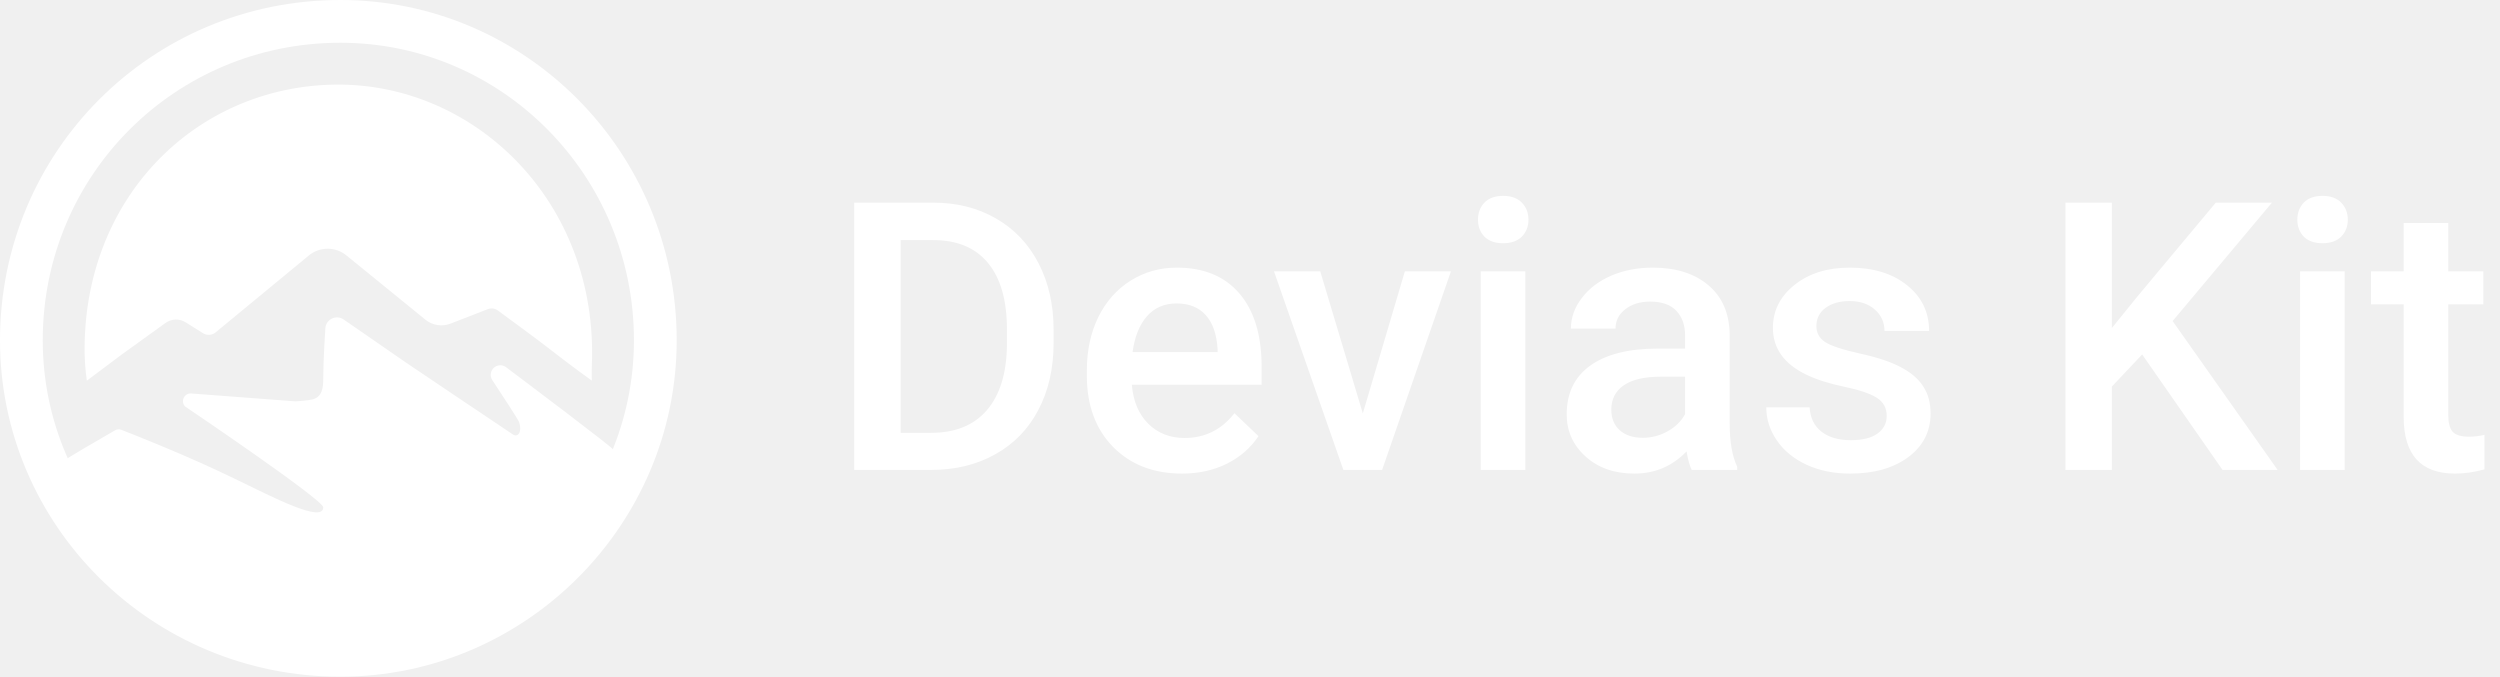
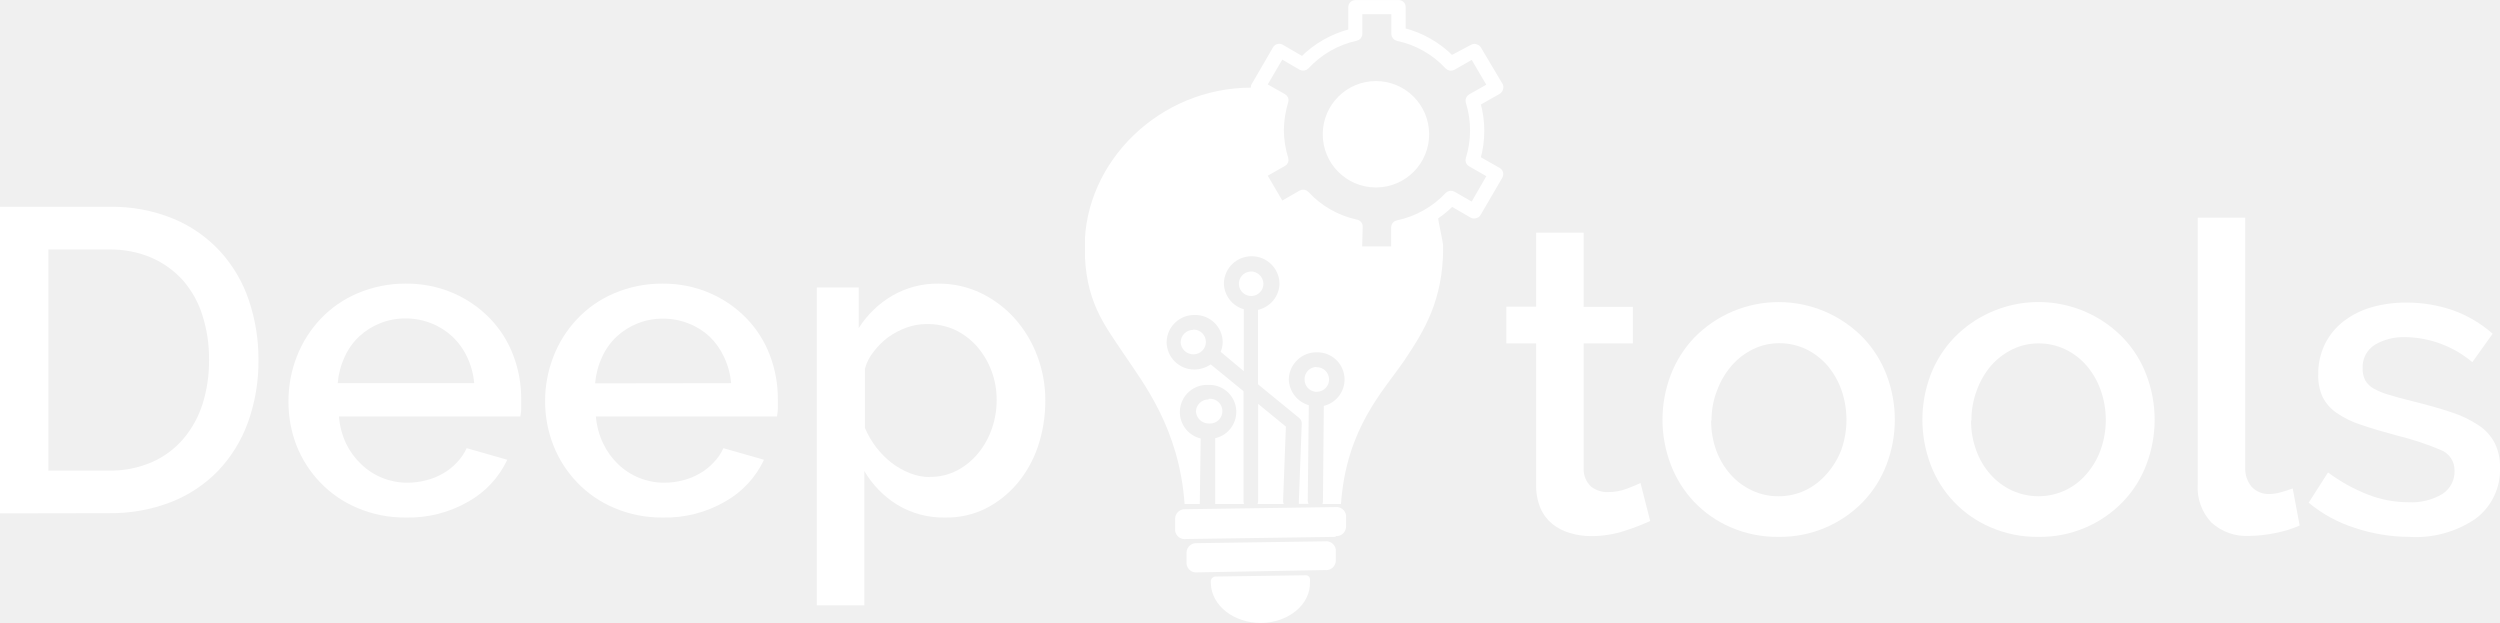
- <svg xmlns="http://www.w3.org/2000/svg" width="133" height="36" viewBox="0 0 133 36" fill="none">
-   <g id="Group 2">
-     <g id="flex">
-       <path id="Combined Shape" fill-rule="evenodd" clip-rule="evenodd" d="M0 18.107C0 27.941 8.059 36 18.107 36C27.941 36 36 27.941 36 18.107C36 8.059 27.941 0 18.107 0C8.059 0 0 8.059 0 18.107ZM33.726 18.107C33.726 26.685 26.685 33.726 18.107 33.726C9.344 33.726 2.274 26.714 2.274 18.107C2.274 9.315 9.315 2.274 18.107 2.274C26.714 2.274 33.726 9.344 33.726 18.107Z" fill="white" />
-       <path id="Oval 3" fill-rule="evenodd" clip-rule="evenodd" d="M16.429 13.592C16.711 13.359 17.065 13.232 17.43 13.232C17.792 13.232 18.143 13.356 18.424 13.585L22.634 17.008C23.007 17.312 23.516 17.392 23.965 17.218L25.95 16.447C26.129 16.378 26.33 16.404 26.485 16.517C27.079 16.952 28.575 18.05 29.129 18.482C30.486 19.542 31.486 20.25 31.486 20.25C31.486 20.25 31.469 19.86 31.486 19.44C31.846 10.718 25.232 4.39 17.802 4.501C10.38 4.616 4.381 10.566 4.502 18.835C4.513 19.532 4.619 20.25 4.619 20.25L6.51 18.835L8.806 17.181C9.122 16.953 9.545 16.939 9.875 17.146L10.799 17.726C11.009 17.858 11.279 17.84 11.47 17.683L16.429 13.592Z" fill="white" />
-       <path id="Oval 4" fill-rule="evenodd" clip-rule="evenodd" d="M16.636 34.79C18.82 35.044 20.619 34.664 21.244 34.486C21.529 34.405 22.594 34.144 22.845 34.06C23.686 33.777 24.97 33.178 25.701 32.742C26.796 32.089 27.569 31.401 28.639 30.435C31.015 28.292 32.625 24.325 32.625 23.92C32.625 23.829 28.215 20.507 26.919 19.533C26.715 19.38 26.432 19.403 26.253 19.585C26.084 19.757 26.058 20.023 26.191 20.223C26.634 20.894 27.574 22.325 27.619 22.462C27.792 22.985 27.547 23.28 27.301 23.123C27.055 22.966 21.565 19.267 21.565 19.267L18.28 16.996C17.869 16.712 17.307 17.006 17.307 17.507C17.307 17.507 17.196 19.117 17.196 20.168C17.196 20.594 17.152 21.112 16.636 21.246C16.377 21.313 15.723 21.353 15.723 21.353L10.175 20.933C9.799 20.905 9.587 21.358 9.851 21.628C9.851 21.628 17.196 26.585 17.196 26.988C17.196 27.846 14.552 26.472 12.477 25.464C9.952 24.237 7.146 23.134 6.447 22.863C6.342 22.823 6.228 22.832 6.13 22.888C5.529 23.233 3.357 24.487 3.375 24.541C4.088 26.644 5.978 29.724 8.842 31.774C9.987 32.595 11.308 33.361 12.594 33.837C14.065 34.381 15.606 34.79 16.636 34.79Z" fill="white" />
+ <svg xmlns="http://www.w3.org/2000/svg" viewBox="0 0 258.44 64.39">
+   <defs>
+     <style>.cls-1{fill:none;}.cls-2,.cls-4{fill:#fff;}.cls-3{clip-path:url(#clip-path);}.cls-4{stroke:#fff;stroke-miterlimit:10;stroke-width:0.5px;}</style>
+     <clipPath id="clip-path" transform="translate(-23.65 -10.5)">
+       <polyline class="cls-1" points="135.81 19.52 172.83 19.52 172.83 62.6 135.81 62.6 135.81 19.52" />
+     </clipPath>
+   </defs>
+   <g id="Capa_2" data-name="Capa 2">
+     <path class="cls-2" d="M162.28,62.61h0M172.83,36h0M153.12,19.53h0" transform="translate(-23.65 -10.5)" />
+     <g class="cls-3">
+       <path class="cls-2" d="M153.71,52.24V62.3a.8.8,0,0,1-.06.3h2.71a.7.7,0,0,1-.07-.31h0l.29-7.69-2.87-2.35m-5.12-.46h0a1.29,1.29,0,0,0-1.31,1.26h0a1.33,1.33,0,0,0,1.33,1.23h.06a1.28,1.28,0,1,0-.08-2.55h0m11.14-3.3h0a1.26,1.26,0,0,0-1.22,1.32A1.27,1.27,0,0,0,159.63,51h.18a1.27,1.27,0,0,0-.07-2.54M147,44.6h0a1.3,1.3,0,0,0-1.3,1.28h0a1.31,1.31,0,0,0,1.33,1.25h0a1.28,1.28,0,0,0,0-2.56m5.88-6h0a1.27,1.27,0,0,0-1.19,1.34,1.28,1.28,0,0,0,1.35,1.19,1.27,1.27,0,0,0,1.19-1.29,1.31,1.31,0,0,0-1.36-1.25h0m.2-19H153c-9.45,0-17.22,7.62-17.22,16.46h0c0,5.57,2,8,4,11s5.78,7.71,6.33,15.61h1.57v-.08h0l.09-6.72a2.81,2.81,0,0,1,.76-5.54h0a2.79,2.79,0,0,1,.74,5.51v6.76h0v.08h3a.77.77,0,0,1-.07-.29h0V50.94l-3.39-2.77a3.06,3.06,0,0,1-1.71.53h0v-.25h0v.25a2.86,2.86,0,0,1-2.85-2.82v-.05h0a2.86,2.86,0,0,1,2.9-2.77h.06a2.84,2.84,0,0,1,2.84,2.81,2.89,2.89,0,0,1-.21,1l2.39,2v-6.4a2.84,2.84,0,0,1-2.06-2.7h0a2.86,2.86,0,0,1,2.9-2.78h0a2.87,2.87,0,0,1,2.85,2.82,2.84,2.84,0,0,1-2.22,2.72v7.7l4.23,3.46a.72.72,0,0,1,.29.58h0l-.3,8.06h0a1.13,1.13,0,0,1,0,.26h1a.8.8,0,0,1-.08-.33h0l.11-9.87a2.87,2.87,0,0,1-2.07-2.7v0h0a2.86,2.86,0,0,1,2.9-2.77h.05a2.81,2.81,0,0,1,.67,5.54l-.09,9.87a.71.71,0,0,1-.07.32h1.93c.55-7.91,4.41-11.74,6.57-14.91,2-3,4-6.15,4-11.69v-.06c0-.46-.49-2.5-.53-3-.51.21-3,1-3.57,1.18l-.11,2.56c0,.17-.39.21-.78.21H165c-.37,0-.75,0-.75-.21l-.12-2.58a10.74,10.74,0,0,1-5.27-3l-1.19.58a4.85,4.85,0,0,1-1.27.52.24.24,0,0,1-.14-.05l-1.59-2.62a2.76,2.76,0,0,1-.29-.8,4.55,4.55,0,0,1,1-.74l1.26-.65a21.08,21.08,0,0,1-.6-4.17,5.41,5.41,0,0,1,.44-2.07l-1.31-.77a4.89,4.89,0,0,0-2-.76" transform="translate(-23.65 -10.5)" />
    </g>
-     <path id="Devias Material Kit" d="M45.445 25V10.781H49.645C50.901 10.781 52.014 11.061 52.984 11.621C53.961 12.181 54.716 12.975 55.25 14.004C55.784 15.033 56.051 16.211 56.051 17.539V18.252C56.051 19.6 55.781 20.785 55.24 21.807C54.706 22.829 53.941 23.616 52.945 24.17C51.956 24.723 50.82 25 49.537 25H45.445ZM47.916 12.773V23.027H49.527C50.823 23.027 51.816 22.624 52.506 21.816C53.203 21.003 53.557 19.837 53.57 18.32V17.529C53.57 15.986 53.235 14.808 52.565 13.994C51.894 13.18 50.921 12.773 49.645 12.773H47.916ZM62.88 25.195C61.376 25.195 60.155 24.723 59.218 23.779C58.287 22.829 57.821 21.566 57.821 19.99V19.697C57.821 18.643 58.023 17.702 58.427 16.875C58.837 16.042 59.41 15.394 60.146 14.932C60.881 14.469 61.702 14.238 62.607 14.238C64.045 14.238 65.155 14.697 65.937 15.615C66.724 16.533 67.118 17.832 67.118 19.512V20.469H60.214C60.286 21.341 60.575 22.031 61.083 22.539C61.597 23.047 62.242 23.301 63.017 23.301C64.104 23.301 64.989 22.861 65.673 21.982L66.952 23.203C66.529 23.835 65.963 24.326 65.253 24.678C64.55 25.023 63.759 25.195 62.88 25.195ZM62.597 16.143C61.946 16.143 61.418 16.37 61.015 16.826C60.618 17.282 60.364 17.917 60.253 18.73H64.775V18.555C64.722 17.76 64.511 17.162 64.14 16.758C63.769 16.348 63.254 16.143 62.597 16.143ZM72.502 21.992L74.739 14.434H77.19L73.528 25H71.467L67.776 14.434H70.237L72.502 21.992ZM81.148 25H78.775V14.434H81.148V25ZM78.628 11.69C78.628 11.325 78.742 11.022 78.97 10.781C79.204 10.54 79.537 10.42 79.966 10.42C80.396 10.42 80.728 10.54 80.962 10.781C81.197 11.022 81.314 11.325 81.314 11.69C81.314 12.047 81.197 12.347 80.962 12.588C80.728 12.822 80.396 12.94 79.966 12.94C79.537 12.94 79.204 12.822 78.97 12.588C78.742 12.347 78.628 12.047 78.628 11.69ZM89.999 25C89.894 24.798 89.803 24.469 89.725 24.014C88.97 24.801 88.045 25.195 86.952 25.195C85.89 25.195 85.025 24.893 84.354 24.287C83.683 23.682 83.348 22.933 83.348 22.041C83.348 20.915 83.765 20.052 84.598 19.453C85.438 18.848 86.636 18.545 88.192 18.545H89.647V17.852C89.647 17.305 89.494 16.869 89.188 16.543C88.882 16.211 88.416 16.045 87.791 16.045C87.251 16.045 86.808 16.182 86.463 16.455C86.118 16.722 85.946 17.064 85.946 17.48H83.573C83.573 16.901 83.765 16.361 84.149 15.859C84.533 15.352 85.054 14.954 85.711 14.668C86.375 14.382 87.114 14.238 87.928 14.238C89.165 14.238 90.151 14.551 90.887 15.176C91.623 15.794 92 16.667 92.02 17.793V22.559C92.02 23.509 92.153 24.268 92.42 24.834V25H89.999ZM87.391 23.291C87.86 23.291 88.299 23.177 88.709 22.949C89.126 22.721 89.439 22.415 89.647 22.031V20.039H88.368C87.489 20.039 86.828 20.192 86.385 20.498C85.942 20.804 85.721 21.237 85.721 21.797C85.721 22.253 85.871 22.617 86.17 22.891C86.476 23.158 86.883 23.291 87.391 23.291ZM100.373 22.129C100.373 21.706 100.197 21.384 99.845 21.162C99.5 20.941 98.924 20.745 98.117 20.576C97.309 20.407 96.636 20.192 96.095 19.932C94.91 19.359 94.318 18.529 94.318 17.441C94.318 16.53 94.702 15.768 95.47 15.156C96.239 14.544 97.215 14.238 98.4 14.238C99.663 14.238 100.682 14.551 101.457 15.176C102.238 15.801 102.628 16.611 102.628 17.607H100.255C100.255 17.152 100.086 16.774 99.748 16.475C99.409 16.169 98.96 16.016 98.4 16.016C97.879 16.016 97.453 16.136 97.121 16.377C96.795 16.618 96.632 16.94 96.632 17.344C96.632 17.708 96.785 17.991 97.091 18.193C97.397 18.395 98.016 18.6 98.947 18.809C99.878 19.01 100.607 19.255 101.134 19.541C101.668 19.821 102.062 20.16 102.316 20.557C102.576 20.954 102.707 21.436 102.707 22.002C102.707 22.953 102.313 23.724 101.525 24.316C100.737 24.902 99.705 25.195 98.429 25.195C97.563 25.195 96.792 25.039 96.115 24.727C95.438 24.414 94.91 23.984 94.533 23.438C94.155 22.891 93.966 22.301 93.966 21.67H96.271C96.304 22.23 96.515 22.663 96.906 22.969C97.296 23.268 97.814 23.418 98.459 23.418C99.084 23.418 99.559 23.301 99.884 23.066C100.21 22.826 100.373 22.513 100.373 22.129ZM113.963 18.857L112.351 20.566V25H109.881V10.781H112.351V17.451L113.719 15.762L117.879 10.781H120.867L115.584 17.08L121.17 25H118.24L113.963 18.857ZM124.737 25H122.364V14.434H124.737V25ZM122.218 11.69C122.218 11.325 122.332 11.022 122.559 10.781C122.794 10.54 123.126 10.42 123.556 10.42C123.985 10.42 124.317 10.54 124.552 10.781C124.786 11.022 124.903 11.325 124.903 11.69C124.903 12.047 124.786 12.347 124.552 12.588C124.317 12.822 123.985 12.94 123.556 12.94C123.126 12.94 122.794 12.822 122.559 12.588C122.332 12.347 122.218 12.047 122.218 11.69ZM130.248 11.865V14.434H132.113V16.191H130.248V22.09C130.248 22.494 130.326 22.787 130.482 22.969C130.645 23.145 130.932 23.232 131.342 23.232C131.615 23.232 131.892 23.2 132.172 23.135V24.971C131.632 25.12 131.111 25.195 130.609 25.195C128.786 25.195 127.875 24.189 127.875 22.178V16.191H126.137V14.434H127.875V11.865H130.248Z" fill="white" />
+     <path class="cls-1" d="M146.71,62.84l15.49-.21a.56.56,0,0,1,.62.47h0v1.19a.56.56,0,0,1-.59.51h0L146.73,65a.59.59,0,0,1-.63-.49v-1.2A.58.58,0,0,1,146.71,62.84Z" transform="translate(-23.65 -10.5)" />
+     <path class="cls-2" d="M161.73,66l-15.45.22a1,1,0,0,1-1.15-.83.19.19,0,0,1,0-.08V64.07a1,1,0,0,1,1.07-.93h0l15.48-.22a1,1,0,0,1,1.12.85v0h0V65a1,1,0,0,1-1.08.92h0Z" transform="translate(-23.65 -10.5)" />
+     <path class="cls-2" d="M160.69,69.43l-13.25.24a1,1,0,0,1-1.13-.86V67.58a1,1,0,0,1,1.06-.93h0l13.25-.19a1,1,0,0,1,1.12.85v0h0v1.19a1,1,0,0,1-1,.94h-.06Z" transform="translate(-23.65 -10.5)" />
+     <path class="cls-2" d="M154,74.9c-2.8,0-5.12-1.79-5.18-4.11v-.26a.5.5,0,0,1,.49-.43l9.27-.13a.43.43,0,0,1,.49.37v.31C159.15,73,156.84,74.87,154,74.9Z" transform="translate(-23.65 -10.5)" />
+     <path class="cls-4" d="M168.21,37.22h-4.45a.48.48,0,0,1-.49-.47h0v-2.4a10.87,10.87,0,0,1-5-2.82l-2.12,1.2a.5.5,0,0,1-.66-.17l-2.28-3.81a.55.55,0,0,1,0-.36.66.66,0,0,1,.23-.29l2.11-1.2a10.61,10.61,0,0,1,0-5.7L153.42,20a.57.57,0,0,1-.2-.29.58.58,0,0,1,0-.32l2.24-3.86a.49.49,0,0,1,.67-.19h0l2.15,1.25a10.87,10.87,0,0,1,5-2.85v-2.5a.48.48,0,0,1,.48-.48h4.47a.45.45,0,0,1,.48.43h0v2.44a10.78,10.78,0,0,1,5,2.85l2.17-1.15a.4.4,0,0,1,.37,0,.44.44,0,0,1,.29.23l2.24,3.77a.56.56,0,0,1-.23.66l-2.1,1.19a10.61,10.61,0,0,1,0,5.7l2.11,1.2a.49.49,0,0,1,.18.66h0l-2.24,3.84a.39.39,0,0,1-.29.22.48.48,0,0,1-.37,0l-2.11-1.22a10.8,10.8,0,0,1-5,2.86v2.29a.46.46,0,0,1-.44.47h-.08Zm-4-1h3.5V34a.48.48,0,0,1,.38-.47,9.85,9.85,0,0,0,5.19-2.91.5.5,0,0,1,.6-.09l2,1.15,1.76-3.06-2-1.15a.46.46,0,0,1-.22-.55,9.83,9.83,0,0,0,0-5.88.49.49,0,0,1,.22-.56l2-1.13-1.76-3-2,1.15a.5.5,0,0,1-.6-.09,9.76,9.76,0,0,0-5.17-2.93.5.5,0,0,1-.38-.47V11.72h-3.5V14a.47.47,0,0,1-.39.47,9.79,9.79,0,0,0-5.11,2.93.52.52,0,0,1-.61.09l-2-1.17-1.76,3,2,1.13a.46.46,0,0,1,.22.56,10.43,10.43,0,0,0-.46,2.94,10.19,10.19,0,0,0,.46,2.94.46.46,0,0,1-.22.55l-2,1.13,1.76,3,2-1.15a.49.49,0,0,1,.61.1,9.87,9.87,0,0,0,5.15,2.93.45.45,0,0,1,.39.47Z" transform="translate(-23.65 -10.5)" />
+     <path class="cls-2" d="M165.83,29.88a5.5,5.5,0,1,1,.12,0Z" transform="translate(-23.65 -10.5)" />
+     <path class="cls-1" d="M159.73,46.82a2.11,2.11,0,1,1-2.11,2.11A2.14,2.14,0,0,1,159.73,46.82Z" transform="translate(-23.65 -10.5)" />
+     <path class="cls-1" d="M148.56,50.34a2.11,2.11,0,1,1-2.15,2.1A2.14,2.14,0,0,1,148.56,50.34Z" transform="translate(-23.65 -10.5)" />
+     <path class="cls-2" d="M23.65,63.57V31.88H34.9a16.65,16.65,0,0,1,6.72,1.25,13.72,13.72,0,0,1,4.82,3.39,14.23,14.23,0,0,1,2.93,5,19,19,0,0,1,1,6.14,18.54,18.54,0,0,1-1.1,6.54,14.33,14.33,0,0,1-3.1,5,13.84,13.84,0,0,1-4.86,3.21,17.15,17.15,0,0,1-6.39,1.14ZM45.26,47.68a14.65,14.65,0,0,0-.69-4.6,10.09,10.09,0,0,0-2-3.59,9.53,9.53,0,0,0-3.26-2.35,10.83,10.83,0,0,0-4.38-.85H28.65V59.15H34.9a10.73,10.73,0,0,0,4.44-.87,9.07,9.07,0,0,0,3.26-2.41,10.44,10.44,0,0,0,2-3.64A14.76,14.76,0,0,0,45.26,47.68Z" transform="translate(-23.65 -10.5)" />
+     <path class="cls-2" d="M65.57,64a12.43,12.43,0,0,1-5-1,11.41,11.41,0,0,1-3.81-2.62,11.76,11.76,0,0,1-2.46-3.83A12.48,12.48,0,0,1,53.47,52a12.61,12.61,0,0,1,.87-4.66,11.87,11.87,0,0,1,2.46-3.88,11.32,11.32,0,0,1,3.81-2.64,12.56,12.56,0,0,1,5-1,12.13,12.13,0,0,1,4.94,1,11.85,11.85,0,0,1,3.77,2.62,11.15,11.15,0,0,1,2.39,3.79,12.58,12.58,0,0,1,.82,4.53c0,.36,0,.69,0,1s-.06.58-.09.79H58.69a8,8,0,0,0,.74,2.81A7.38,7.38,0,0,0,61,58.5a6.85,6.85,0,0,0,4.76,1.9,7.54,7.54,0,0,0,1.94-.25,6.69,6.69,0,0,0,1.76-.71,6.08,6.08,0,0,0,1.43-1.14,5.25,5.25,0,0,0,1-1.47l4.2,1.2a9.67,9.67,0,0,1-4,4.31A12.33,12.33,0,0,1,65.57,64Zm7.1-13.89a7.89,7.89,0,0,0-.74-2.72,6.93,6.93,0,0,0-1.54-2.12,6.8,6.8,0,0,0-2.19-1.36,7.06,7.06,0,0,0-2.63-.49,6.92,6.92,0,0,0-2.61.49,7,7,0,0,0-2.17,1.36,6.69,6.69,0,0,0-1.51,2.12,8.09,8.09,0,0,0-.72,2.72Z" transform="translate(-23.65 -10.5)" />
+     <path class="cls-2" d="M92.13,64a12.43,12.43,0,0,1-5-1,11.41,11.41,0,0,1-3.81-2.62,11.76,11.76,0,0,1-2.46-3.83A12.48,12.48,0,0,1,80,52a12.61,12.61,0,0,1,.87-4.66,11.87,11.87,0,0,1,2.46-3.88,11.32,11.32,0,0,1,3.81-2.64,12.56,12.56,0,0,1,5-1,12.13,12.13,0,0,1,4.94,1,11.85,11.85,0,0,1,3.77,2.62,11.15,11.15,0,0,1,2.39,3.79,12.58,12.58,0,0,1,.82,4.53c0,.36,0,.69,0,1s-.06.58-.09.79H85.25A8,8,0,0,0,86,56.34a7.38,7.38,0,0,0,1.56,2.16,6.85,6.85,0,0,0,4.76,1.9,7.54,7.54,0,0,0,1.94-.25A6.69,6.69,0,0,0,96,59.44a5.89,5.89,0,0,0,1.43-1.14,5,5,0,0,0,1-1.47l4.2,1.2a9.67,9.67,0,0,1-4,4.31A12.33,12.33,0,0,1,92.13,64Zm7.1-13.89a7.89,7.89,0,0,0-.74-2.72A6.93,6.93,0,0,0,97,45.29a6.8,6.8,0,0,0-2.19-1.36,7.06,7.06,0,0,0-2.63-.49,6.92,6.92,0,0,0-2.61.49,7,7,0,0,0-2.17,1.36,6.69,6.69,0,0,0-1.51,2.12,8.09,8.09,0,0,0-.72,2.72Z" transform="translate(-23.65 -10.5)" />
+     <path class="cls-2" d="M121.37,64a9.19,9.19,0,0,1-5-1.34A10.11,10.11,0,0,1,113,59.19V73.08h-4.91V40.22h4.33v4.2a10.26,10.26,0,0,1,3.46-3.35,9.29,9.29,0,0,1,4.8-1.25,10,10,0,0,1,4.42,1,11.3,11.3,0,0,1,3.48,2.64,12.16,12.16,0,0,1,2.3,3.84,12.88,12.88,0,0,1,.83,4.59,14.75,14.75,0,0,1-.76,4.76,11.79,11.79,0,0,1-2.15,3.84,10.46,10.46,0,0,1-3.28,2.59A9.07,9.07,0,0,1,121.37,64Zm-1.61-4.2a6,6,0,0,0,2.84-.67,7.09,7.09,0,0,0,2.18-1.79,8.18,8.18,0,0,0,1.41-2.54,8.91,8.91,0,0,0,.49-3,8.37,8.37,0,0,0-2.07-5.53,7.17,7.17,0,0,0-2.3-1.7A6.91,6.91,0,0,0,119.4,44a6.15,6.15,0,0,0-2,.35,8,8,0,0,0-1.92,1A7.43,7.43,0,0,0,114,46.81a4.83,4.83,0,0,0-.94,1.81v6.11a9.2,9.2,0,0,0,1.16,2,9,9,0,0,0,1.59,1.61,8,8,0,0,0,1.89,1.07A5.71,5.71,0,0,0,119.76,59.82Z" transform="translate(-23.65 -10.5)" />
+     <path class="cls-2" d="M194.24,64.36a24,24,0,0,1-2.59,1,11,11,0,0,1-3.53.56,7.37,7.37,0,0,1-2.18-.32,5.27,5.27,0,0,1-1.81-.93,4.32,4.32,0,0,1-1.23-1.63,5.94,5.94,0,0,1-.45-2.44V46h-3.08v-3.8h3.08V34.55h4.91v7.67h5.09V46h-5.09v13a2.42,2.42,0,0,0,.78,1.81,2.69,2.69,0,0,0,1.72.56,5.46,5.46,0,0,0,2-.36c.62-.24,1.08-.43,1.38-.58Z" transform="translate(-23.65 -10.5)" />
+     <path class="cls-2" d="M207.54,66a12.1,12.1,0,0,1-5-1,11.56,11.56,0,0,1-3.77-2.63,11.72,11.72,0,0,1-2.41-3.86,13,13,0,0,1,0-9.24,11.61,11.61,0,0,1,2.43-3.86,12.19,12.19,0,0,1,17.46,0,11.45,11.45,0,0,1,2.43,3.86,13,13,0,0,1,0,9.24,11.45,11.45,0,0,1-2.43,3.86A11.93,11.93,0,0,1,207.54,66Zm-7-12.06a9,9,0,0,0,.53,3.13,7.79,7.79,0,0,0,1.48,2.48,6.78,6.78,0,0,0,2.21,1.65,6.31,6.31,0,0,0,2.74.6,6.39,6.39,0,0,0,2.75-.6,6.8,6.8,0,0,0,2.21-1.68A8.05,8.05,0,0,0,214,57a9.39,9.39,0,0,0,0-6.22,8.21,8.21,0,0,0-1.47-2.53,6.91,6.91,0,0,0-2.21-1.67,6.39,6.39,0,0,0-2.75-.6,6.14,6.14,0,0,0-2.7.62,7,7,0,0,0-2.21,1.7,8.28,8.28,0,0,0-1.49,2.52A8.4,8.4,0,0,0,200.58,54Z" transform="translate(-23.65 -10.5)" />
+     <path class="cls-2" d="M234.41,66a12,12,0,0,1-5-1,11.39,11.39,0,0,1-6.19-6.49,13.12,13.12,0,0,1,0-9.24,11.47,11.47,0,0,1,2.44-3.86,11.94,11.94,0,0,1,3.79-2.64,12.17,12.17,0,0,1,13.66,2.64,11.3,11.3,0,0,1,2.43,3.86,13,13,0,0,1,0,9.24,11.3,11.3,0,0,1-2.43,3.86A11.89,11.89,0,0,1,234.41,66Zm-7-12.06a8.79,8.79,0,0,0,.54,3.13,7.59,7.59,0,0,0,1.47,2.48,6.78,6.78,0,0,0,2.21,1.65,6.58,6.58,0,0,0,5.49,0,6.7,6.7,0,0,0,2.21-1.68,7.86,7.86,0,0,0,1.47-2.5,9.23,9.23,0,0,0,0-6.22,8,8,0,0,0-1.47-2.53,6.8,6.8,0,0,0-2.21-1.67,6.36,6.36,0,0,0-2.75-.6,6.14,6.14,0,0,0-2.7.62,7.15,7.15,0,0,0-2.21,1.7A8.28,8.28,0,0,0,228,50.86,8.61,8.61,0,0,0,227.45,54Z" transform="translate(-23.65 -10.5)" />
+     <path class="cls-2" d="M250.84,33h4.91V58.83a2.94,2.94,0,0,0,.67,2,2.42,2.42,0,0,0,1.88.74,4.3,4.3,0,0,0,1.13-.18,11.84,11.84,0,0,0,1.23-.4l.72,3.84a12.41,12.41,0,0,1-2.55.78,14,14,0,0,1-2.63.29,5.36,5.36,0,0,1-3.95-1.39,5.25,5.25,0,0,1-1.41-3.93Z" transform="translate(-23.65 -10.5)" />
+     <path class="cls-2" d="M272.71,66a17.9,17.9,0,0,1-5.6-.92,14.23,14.23,0,0,1-4.8-2.61l2-3.13a17.8,17.8,0,0,0,4.15,2.3,11.53,11.53,0,0,0,4.2.78,6.18,6.18,0,0,0,3.45-.84,2.74,2.74,0,0,0,1.28-2.41A2.24,2.24,0,0,0,275.93,57a29.63,29.63,0,0,0-4.47-1.47c-1.45-.39-2.7-.76-3.75-1.12a9.39,9.39,0,0,1-2.54-1.25,4.37,4.37,0,0,1-1.43-1.65,5.19,5.19,0,0,1-.44-2.27,7,7,0,0,1,.69-3.17,6.82,6.82,0,0,1,1.92-2.35,8.67,8.67,0,0,1,2.88-1.45,12.73,12.73,0,0,1,3.57-.49,14.58,14.58,0,0,1,4.91.81A12.66,12.66,0,0,1,281.33,45l-2.1,2.94a11,11,0,0,0-6.92-2.59,5.87,5.87,0,0,0-3.14.78,2.71,2.71,0,0,0-1.28,2.48,2.49,2.49,0,0,0,.27,1.21,2.29,2.29,0,0,0,.87.85,7.36,7.36,0,0,0,1.56.64c.64.2,1.44.41,2.39.65,1.58.39,2.94.77,4.09,1.16a11.31,11.31,0,0,1,2.83,1.36,4.92,4.92,0,0,1,1.65,1.83,5.45,5.45,0,0,1,.54,2.52,6.3,6.3,0,0,1-2.52,5.29A10.94,10.94,0,0,1,272.71,66Z" transform="translate(-23.65 -10.5)" />
  </g>
</svg>
